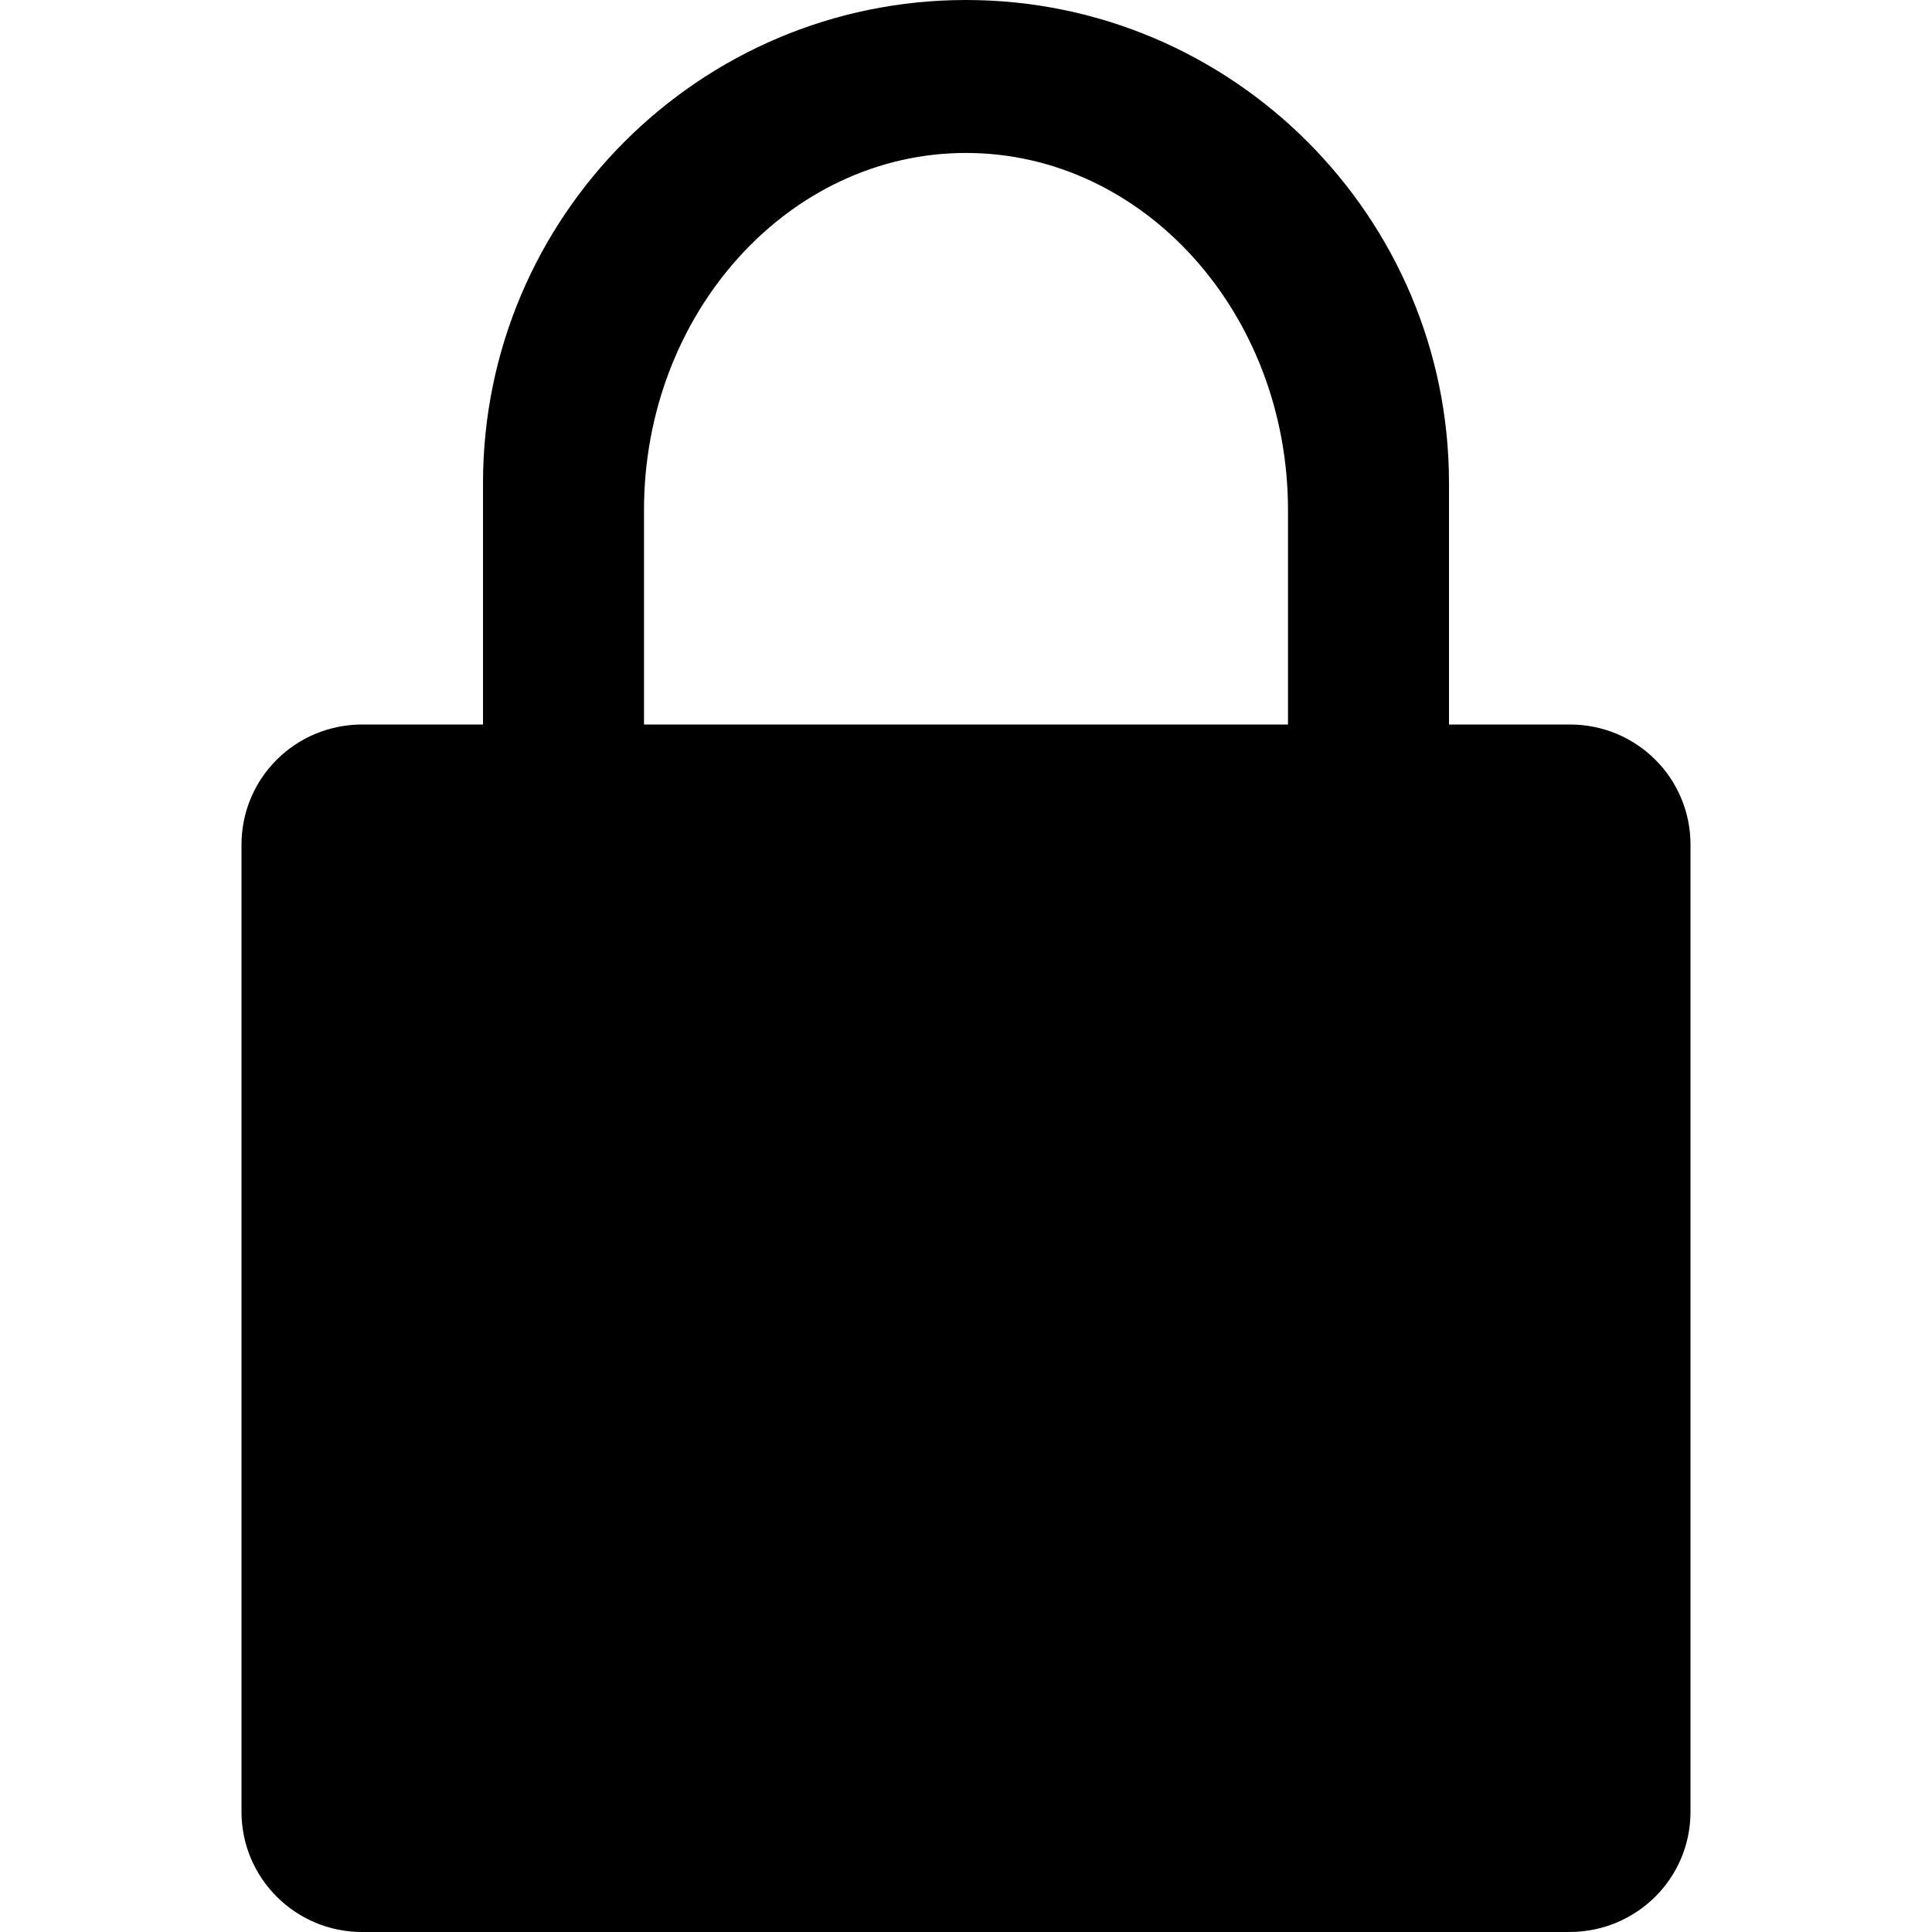
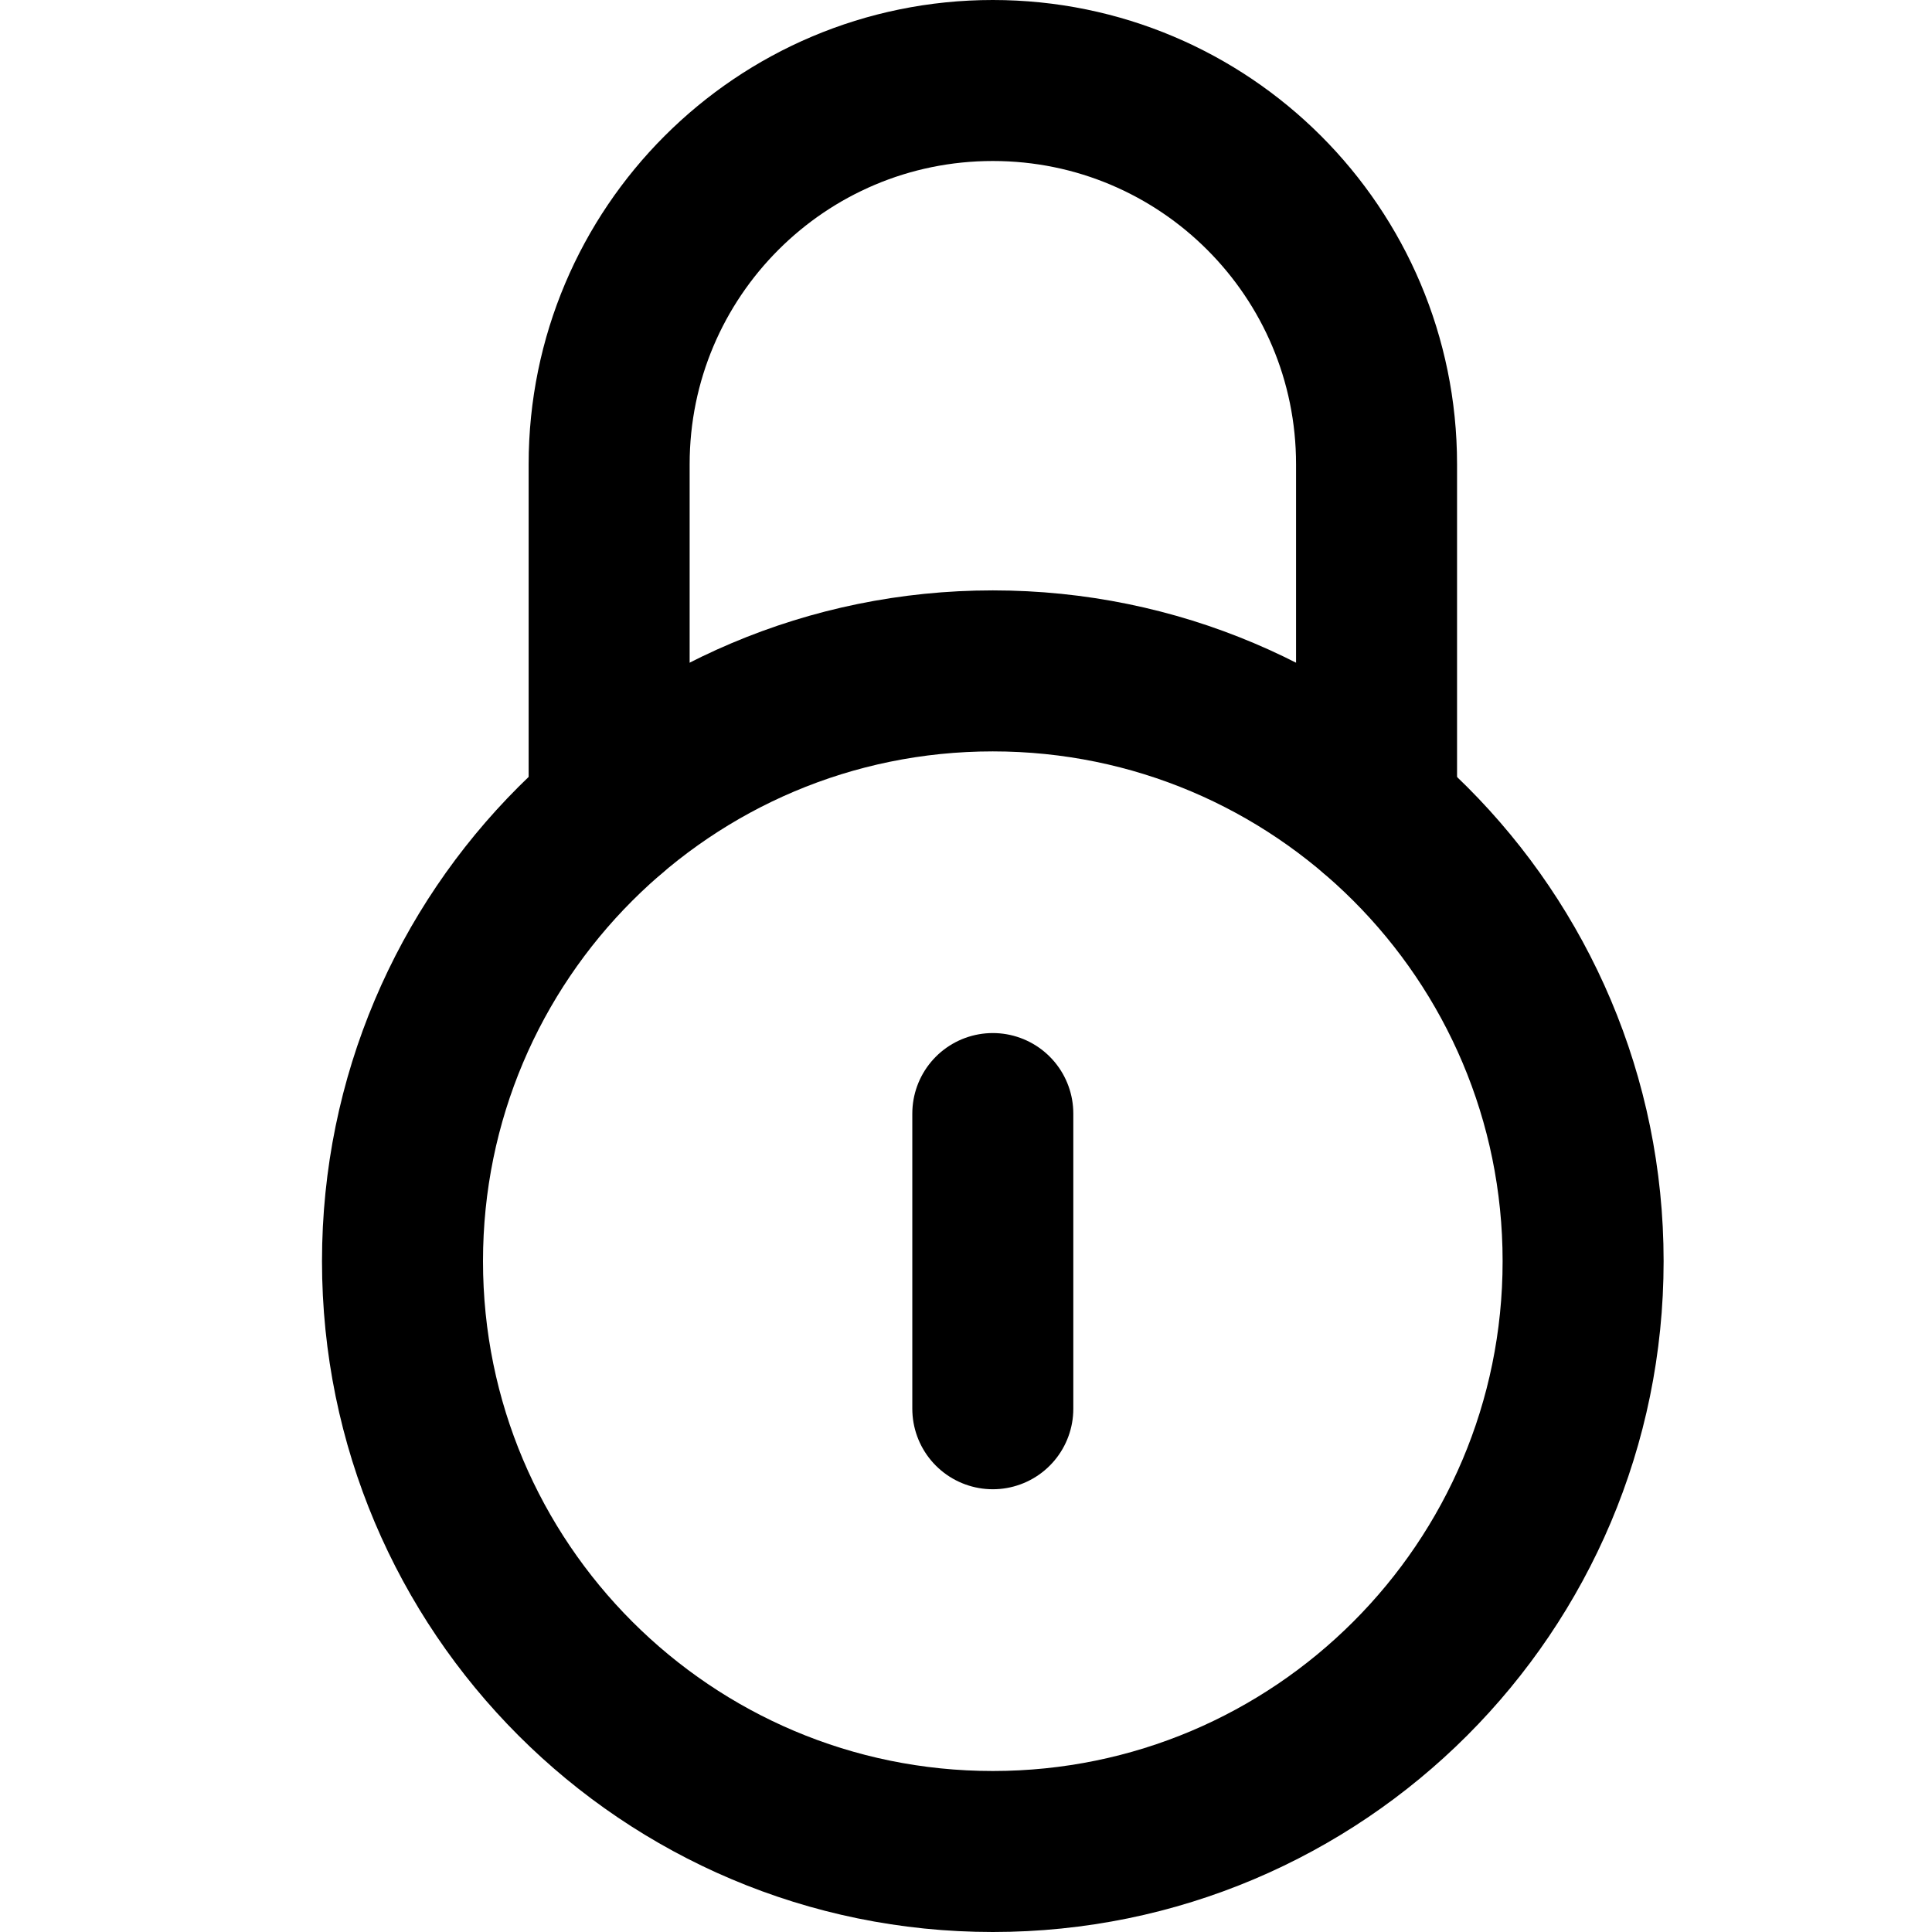
- <svg xmlns="http://www.w3.org/2000/svg" width="24px" height="24px" viewBox="0 0 24 24" version="1.1">
-   <defs />
-   <g id="Icons" stroke="none" stroke-width="1">
-     <g id="lock">
-       <path d="M13,24 L19.495,24 C20.326,24 21,23.336 21,22.507 L21,10.493 C21,9.668 20.334,9 19.5,9 L18,9 L18,6 C18,2.691 15.308,0 12,0 C8.691,0 6,2.691 6,6 L6,9 L4.5,9 C3.672,9 3,9.664 3,10.493 L3,22.507 C3,23.332 3.672,24 4.497,24 L13,24 Z M8,6.337 C8,3.891 9.794,1.9 12,1.9 C14.206,1.9 16,3.891 16,6.337 L16,9 L8,9 L8,6.337 L8,6.337 L8,6.337 Z" />
-     </g>
+ <svg xmlns="http://www.w3.org/2000/svg" width="24" height="24" viewBox="0 0 24 24">
+   <g class="icon-stroke" stroke="#000000" fill="none" fill-rule="evenodd" stroke-width="2" transform="translate(5 1)" stroke-linecap="round" stroke-linejoin="round">
+     <path d="M2.567,9.093 L2.567,4.767 C2.567,2.134 4.701,2.26485497e-15 7.333,1.77635684e-15 C9.966,1.77635684e-15 12.1,2.134 12.1,4.767 L12.1,9.093 M7.333,12.833 L7.333,16.5" />
+     <circle cx="7.333" cy="14.667" r="7.333" />
  </g>
</svg>
